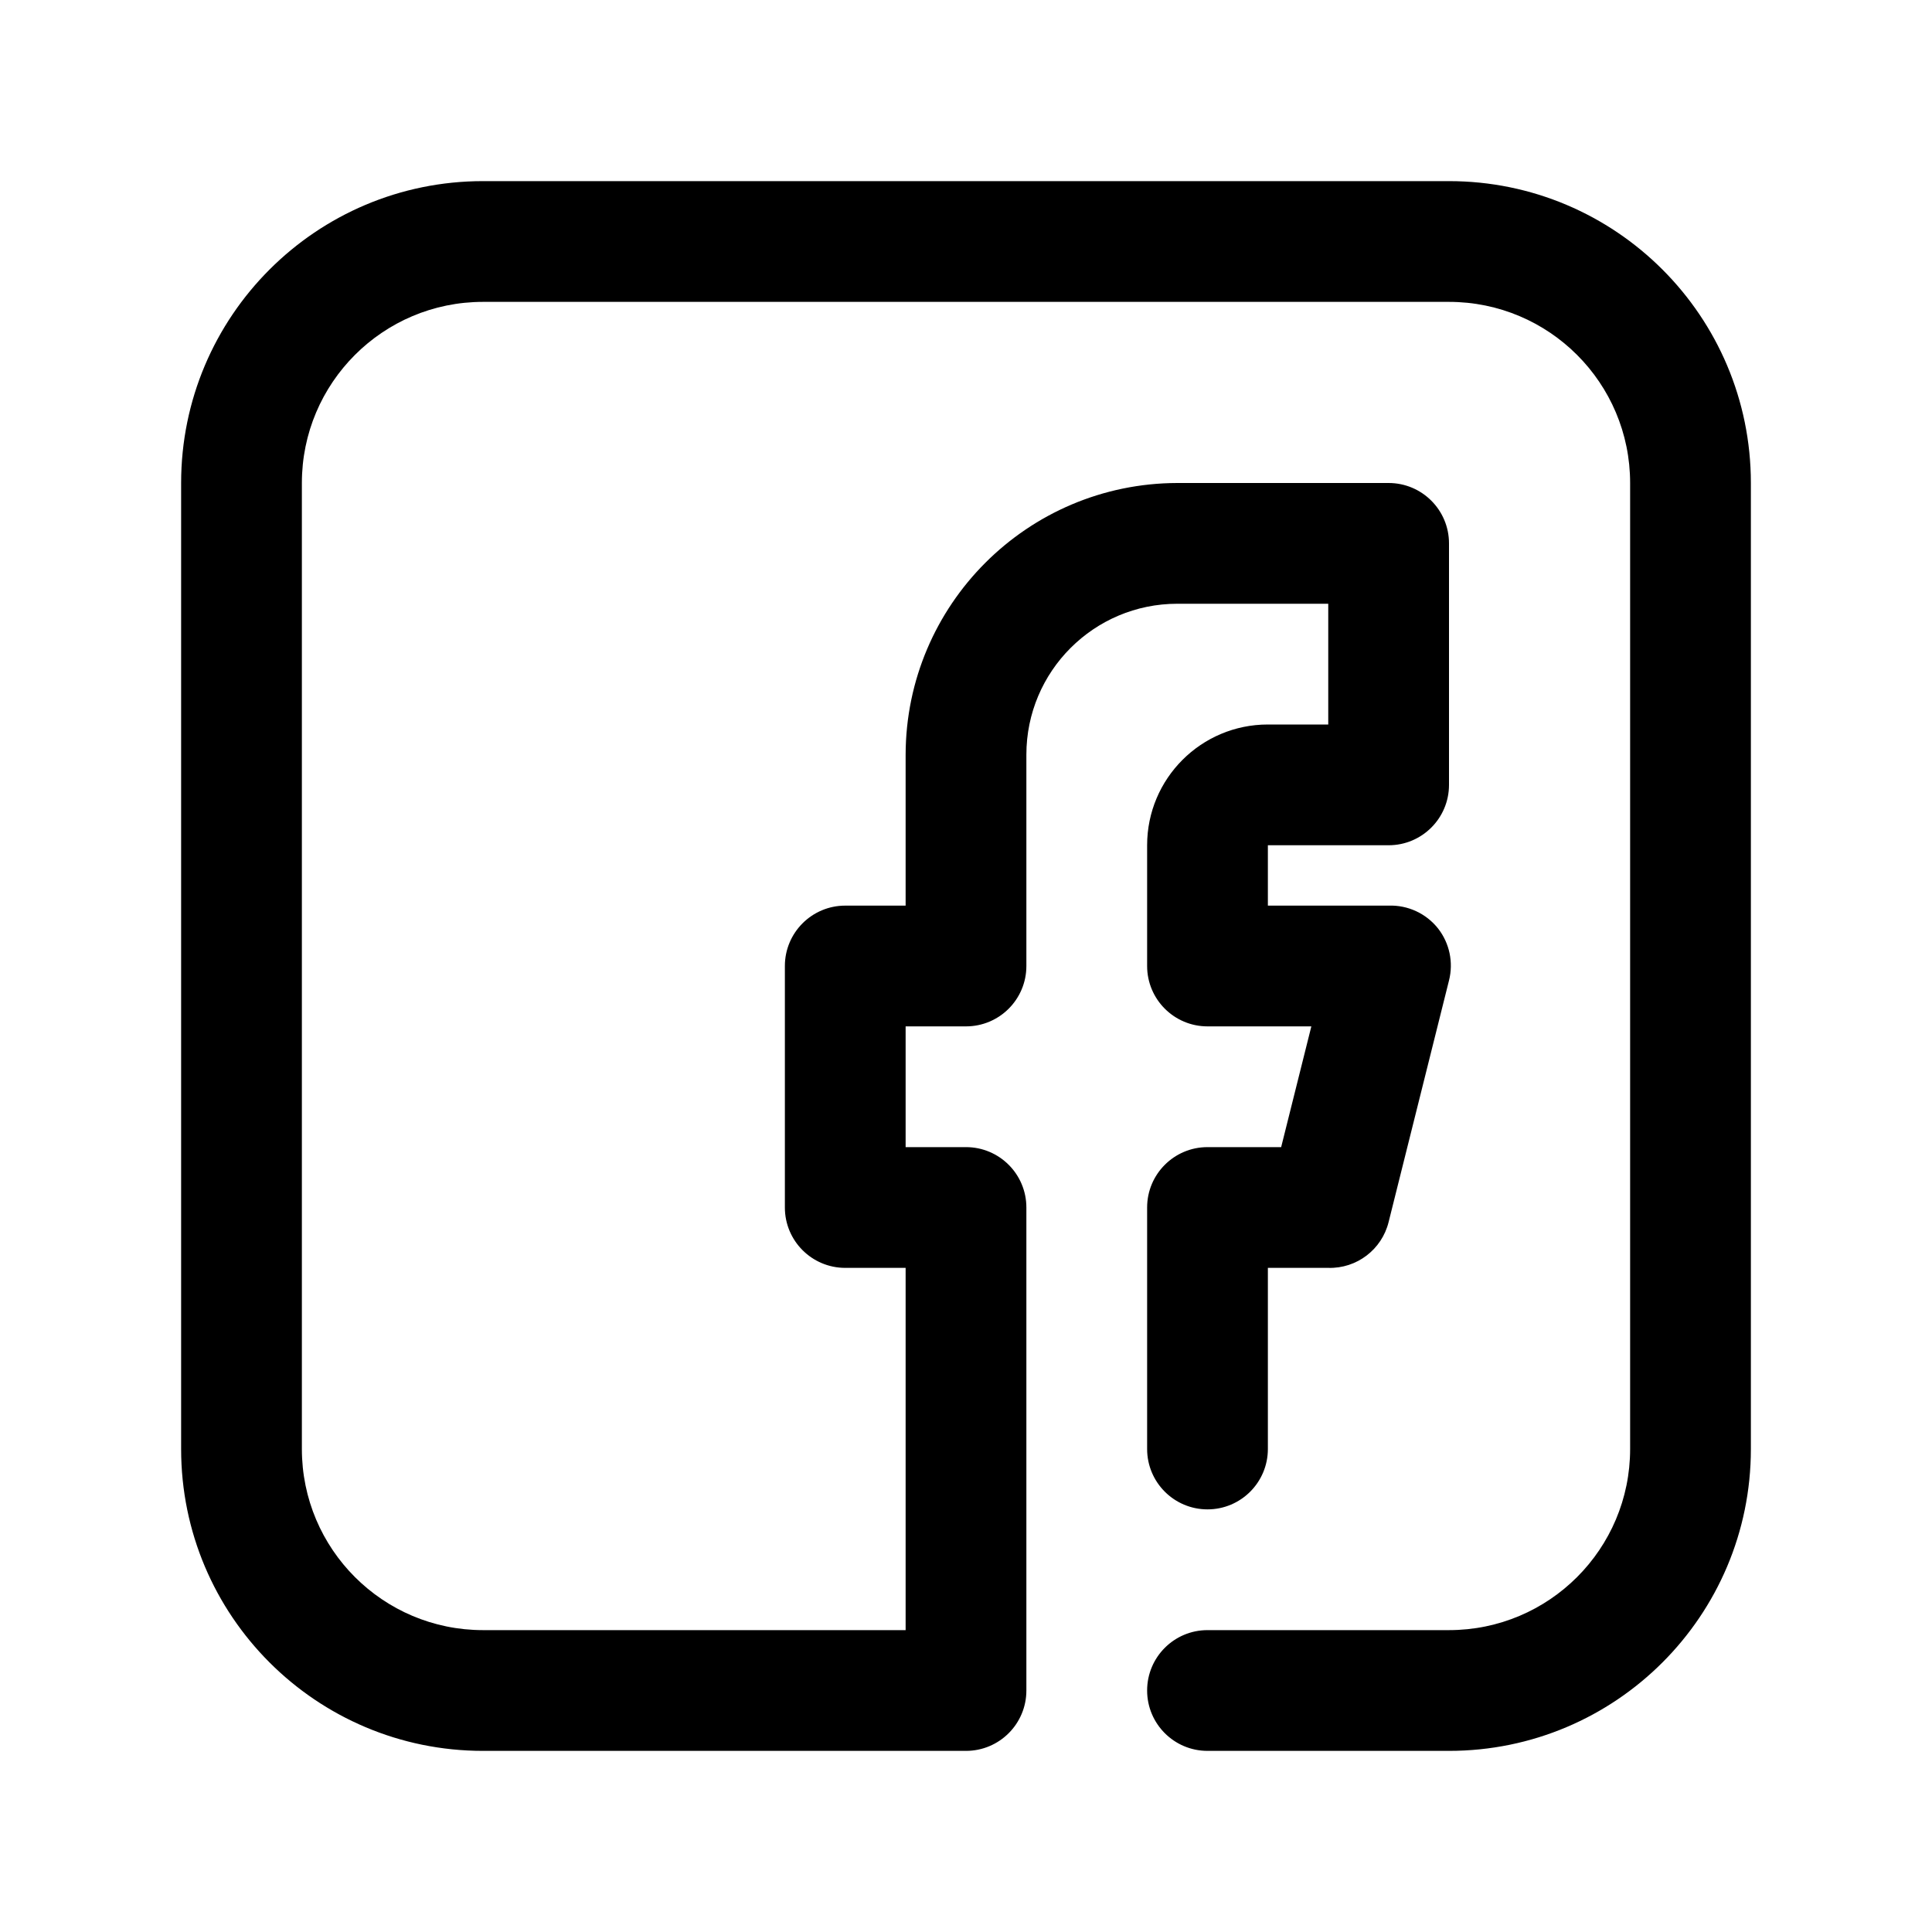
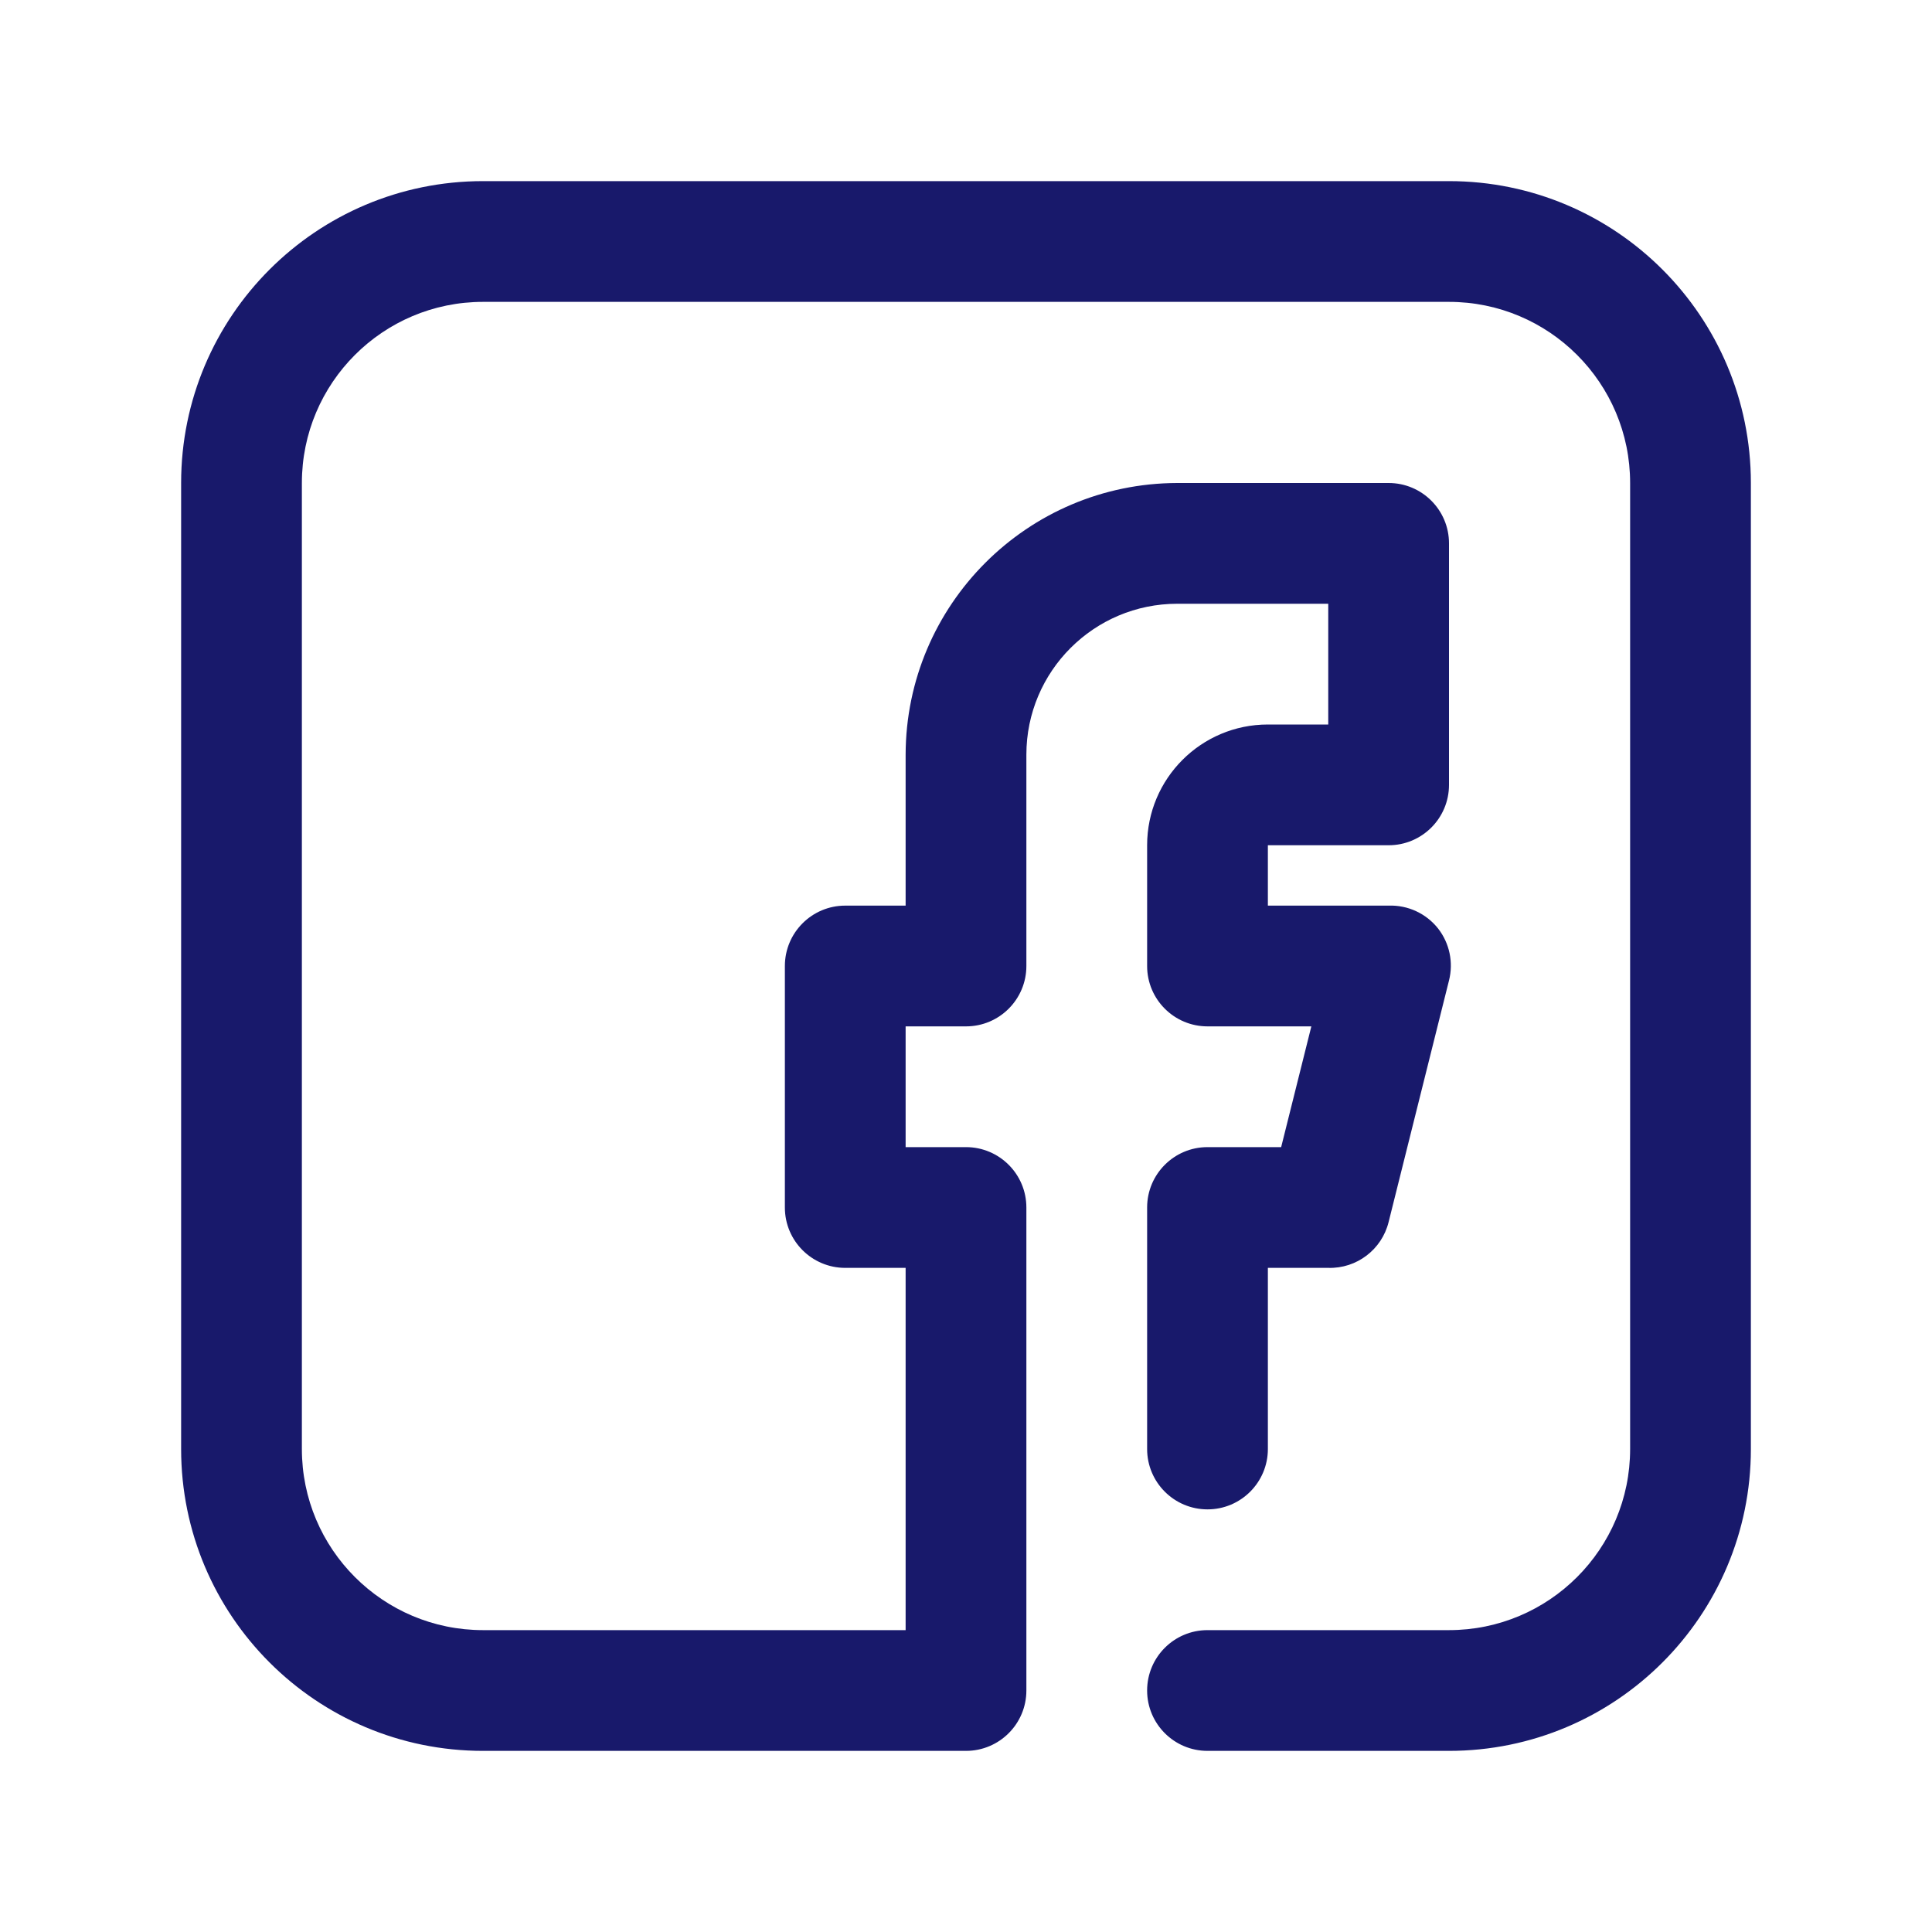
<svg xmlns="http://www.w3.org/2000/svg" viewBox="0 0 32 32">
  <g data-name="facebook fb face book" id="facebook_fb_face_book">
-     <path d="M24,3H8A5,5,0,0,0,3,8V24a5,5,0,0,0,5,5h8a1,1,0,0,0,1-1V20a1,1,0,0,0-1-1H15V17h1a1,1,0,0,0,1-1V12.5A2.5,2.5,0,0,1,19.5,10H22v2H21a2,2,0,0,0-2,2v2a1,1,0,0,0,1,1h1.72l-.5,2H20a1,1,0,0,0-1,1v4a1,1,0,0,0,2,0V21h1a1,1,0,0,0,1-.76l1-4a1,1,0,0,0-.18-.86A1,1,0,0,0,23,15H21V14h2a1,1,0,0,0,1-1V9a1,1,0,0,0-1-1H19.5A4.51,4.51,0,0,0,15,12.5V15H14a1,1,0,0,0-1,1v4a1,1,0,0,0,1,1h1v6H8a3,3,0,0,1-3-3V8A3,3,0,0,1,8,5H24a3,3,0,0,1,3,3V24a3,3,0,0,1-3,3H20a1,1,0,0,0,0,2h4a5,5,0,0,0,5-5V8A5,5,0,0,0,24,3Z" />
+     <path fill="#18196b" d="M24,3H8A5,5,0,0,0,3,8V24a5,5,0,0,0,5,5h8a1,1,0,0,0,1-1V20a1,1,0,0,0-1-1H15V17h1a1,1,0,0,0,1-1V12.5A2.5,2.5,0,0,1,19.5,10H22v2H21a2,2,0,0,0-2,2v2a1,1,0,0,0,1,1h1.72l-.5,2H20a1,1,0,0,0-1,1v4a1,1,0,0,0,2,0V21h1a1,1,0,0,0,1-.76l1-4a1,1,0,0,0-.18-.86A1,1,0,0,0,23,15H21V14h2a1,1,0,0,0,1-1V9a1,1,0,0,0-1-1H19.5A4.51,4.51,0,0,0,15,12.5V15H14a1,1,0,0,0-1,1v4a1,1,0,0,0,1,1h1v6H8a3,3,0,0,1-3-3V8A3,3,0,0,1,8,5H24a3,3,0,0,1,3,3V24a3,3,0,0,1-3,3H20a1,1,0,0,0,0,2h4a5,5,0,0,0,5-5V8A5,5,0,0,0,24,3Z" />
  </g>
</svg>
